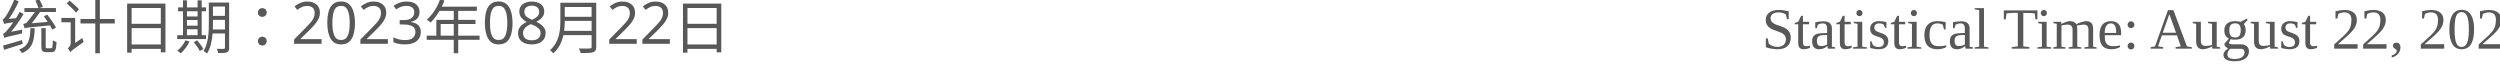
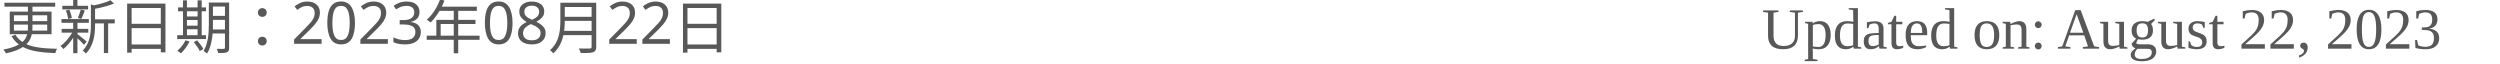
<svg xmlns="http://www.w3.org/2000/svg" width="514px" height="13px" viewBox="0 0 514 13" version="1.1">
  <g id="页面-1" stroke="none" stroke-width="1" fill="none" fill-rule="evenodd" font-family="STSongti-SC-Regular, Songti SC" font-size="12" font-weight="normal" letter-spacing="-0.05" line-spacing="17">
-     <text id="统计日期：2023年08月22日-Stati" fill="#585858">
-       <tspan x="0.128" y="10">统计日期：2023年08月22日                                                                               </tspan>
-       <tspan x="362.246" y="10" font-family="TimesNewRomanPSMT, Times New Roman">Statistical Time: August 22, 2023</tspan>
+     <text id="更新日期：2023年08月22日-Stati" fill="#585858">
+       <tspan x="0.128" y="10">更新日期：2023年08月22日                                                                               </tspan>
+       <tspan x="362.246" y="10" font-family="TimesNewRomanPSMT, Times New Roman">Updated on: August 22, 2023</tspan>
    </text>
  </g>
</svg>
